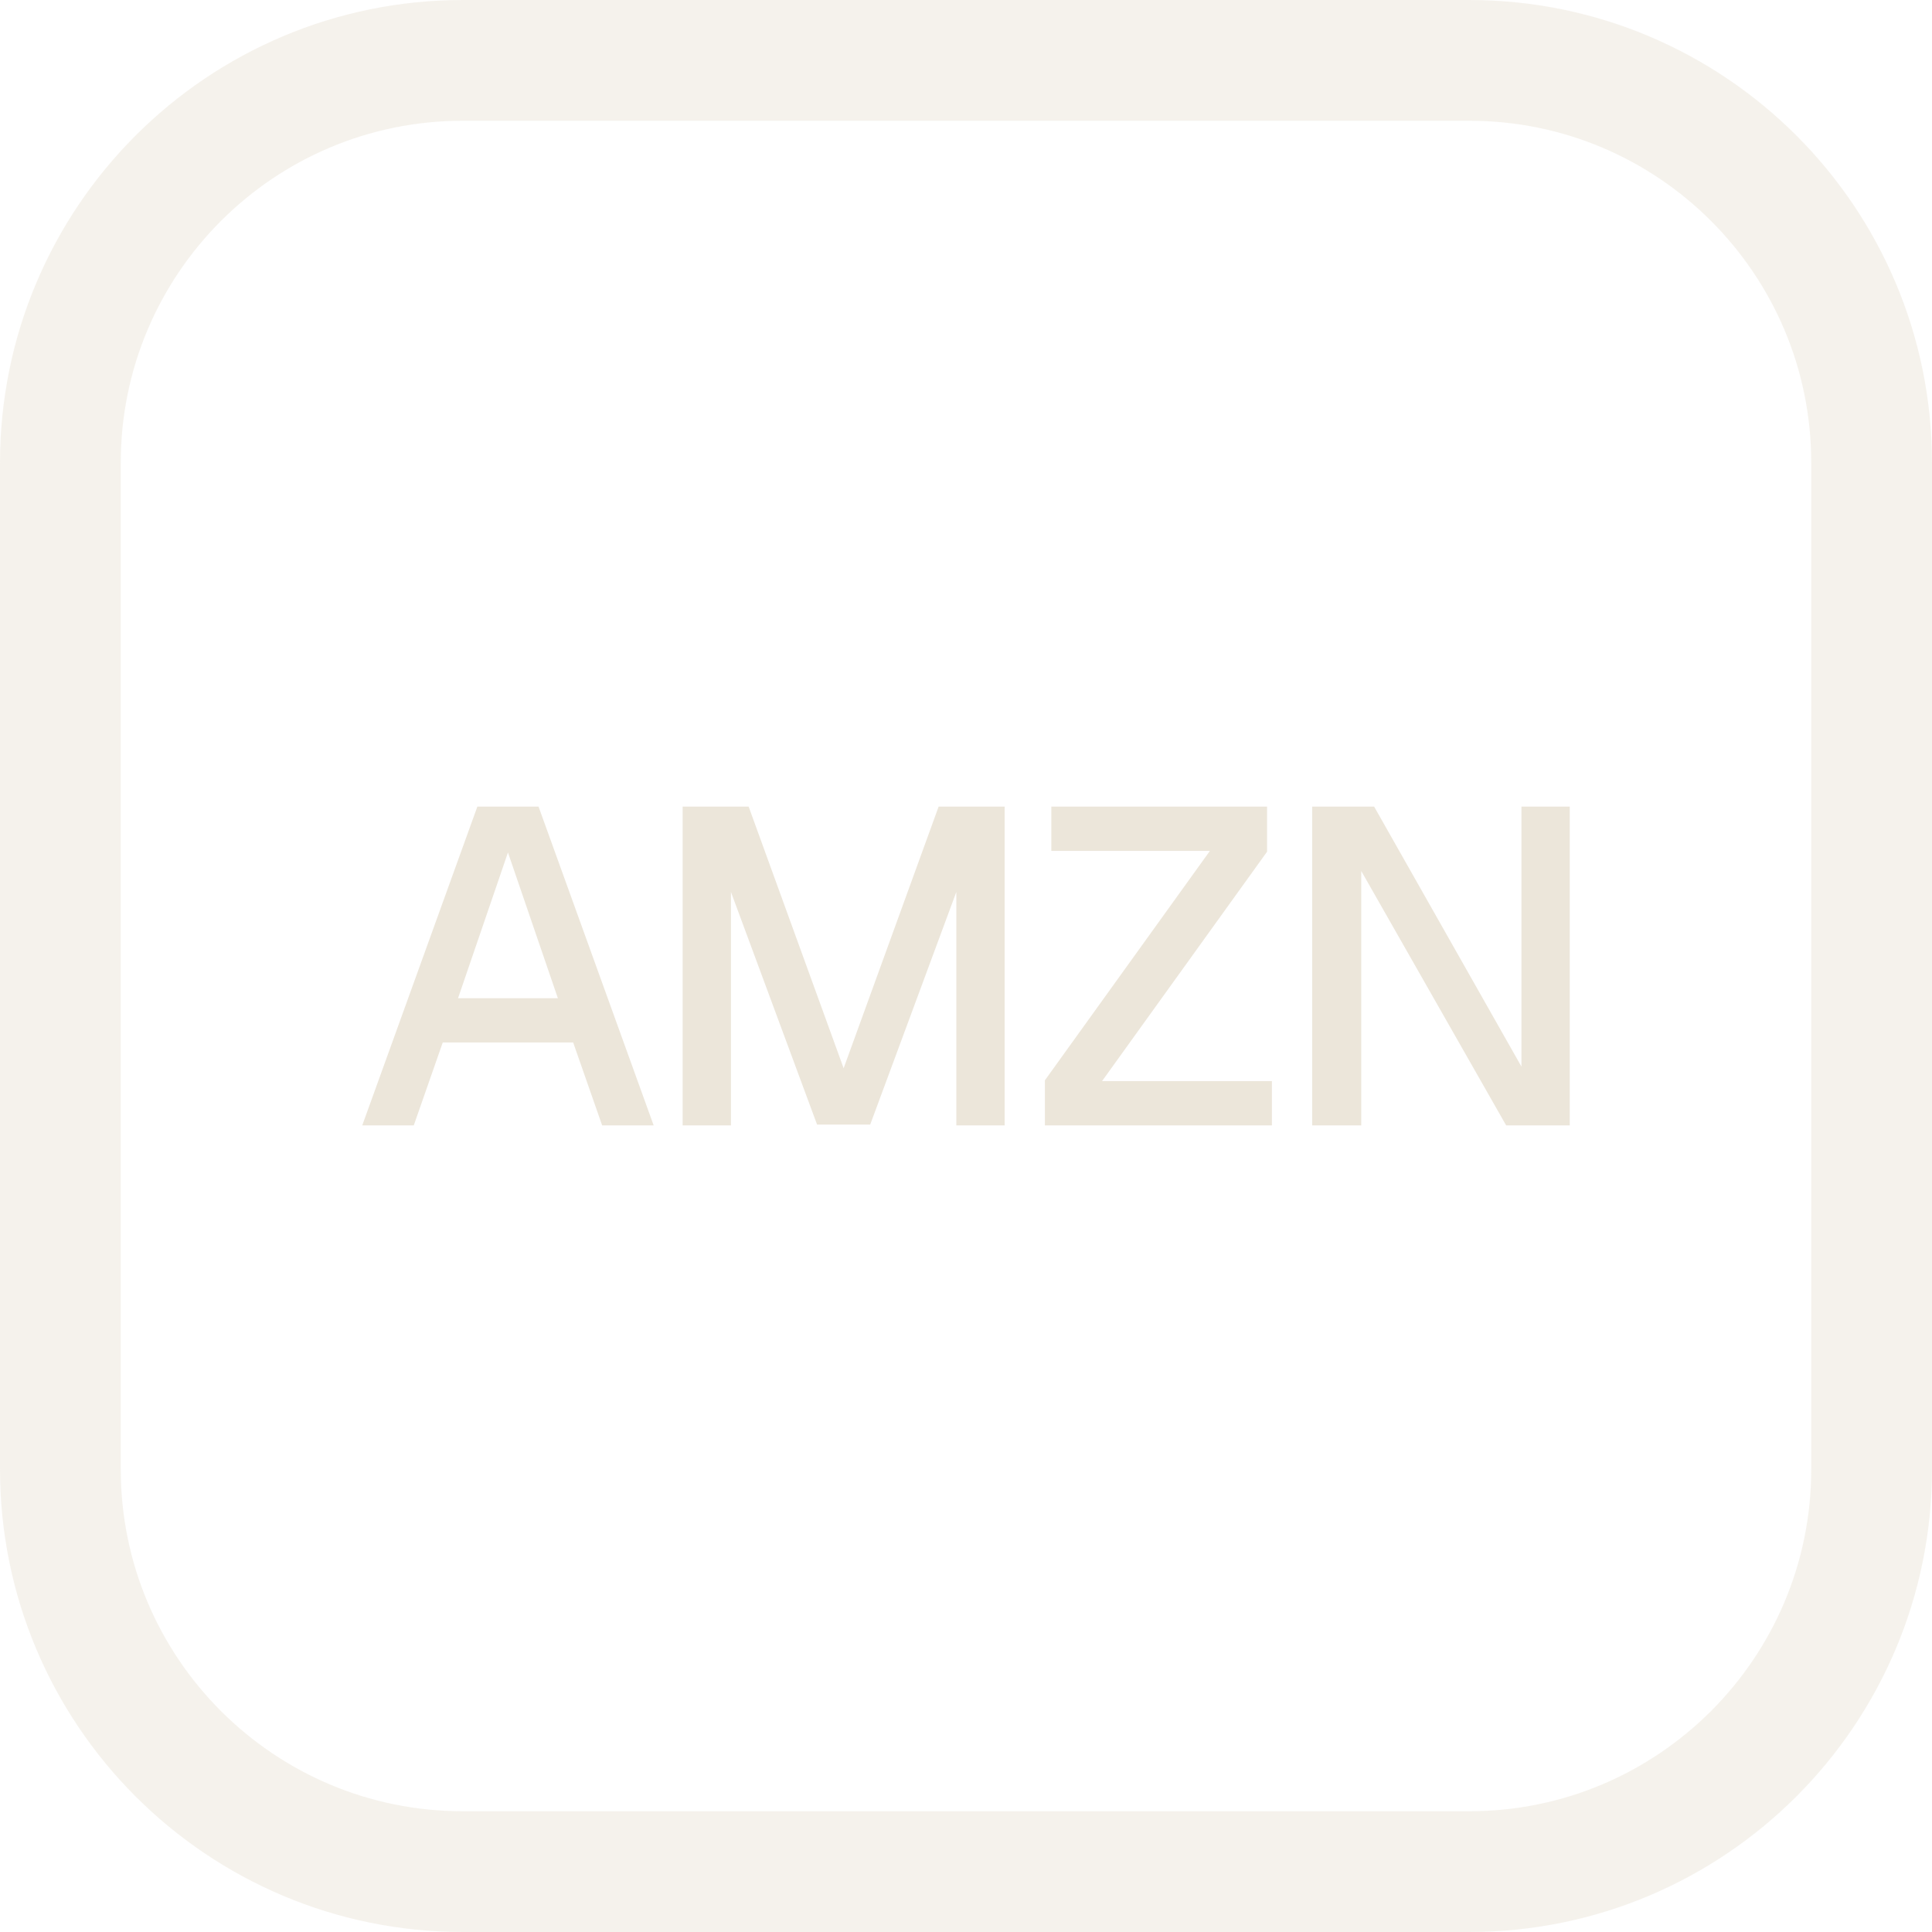
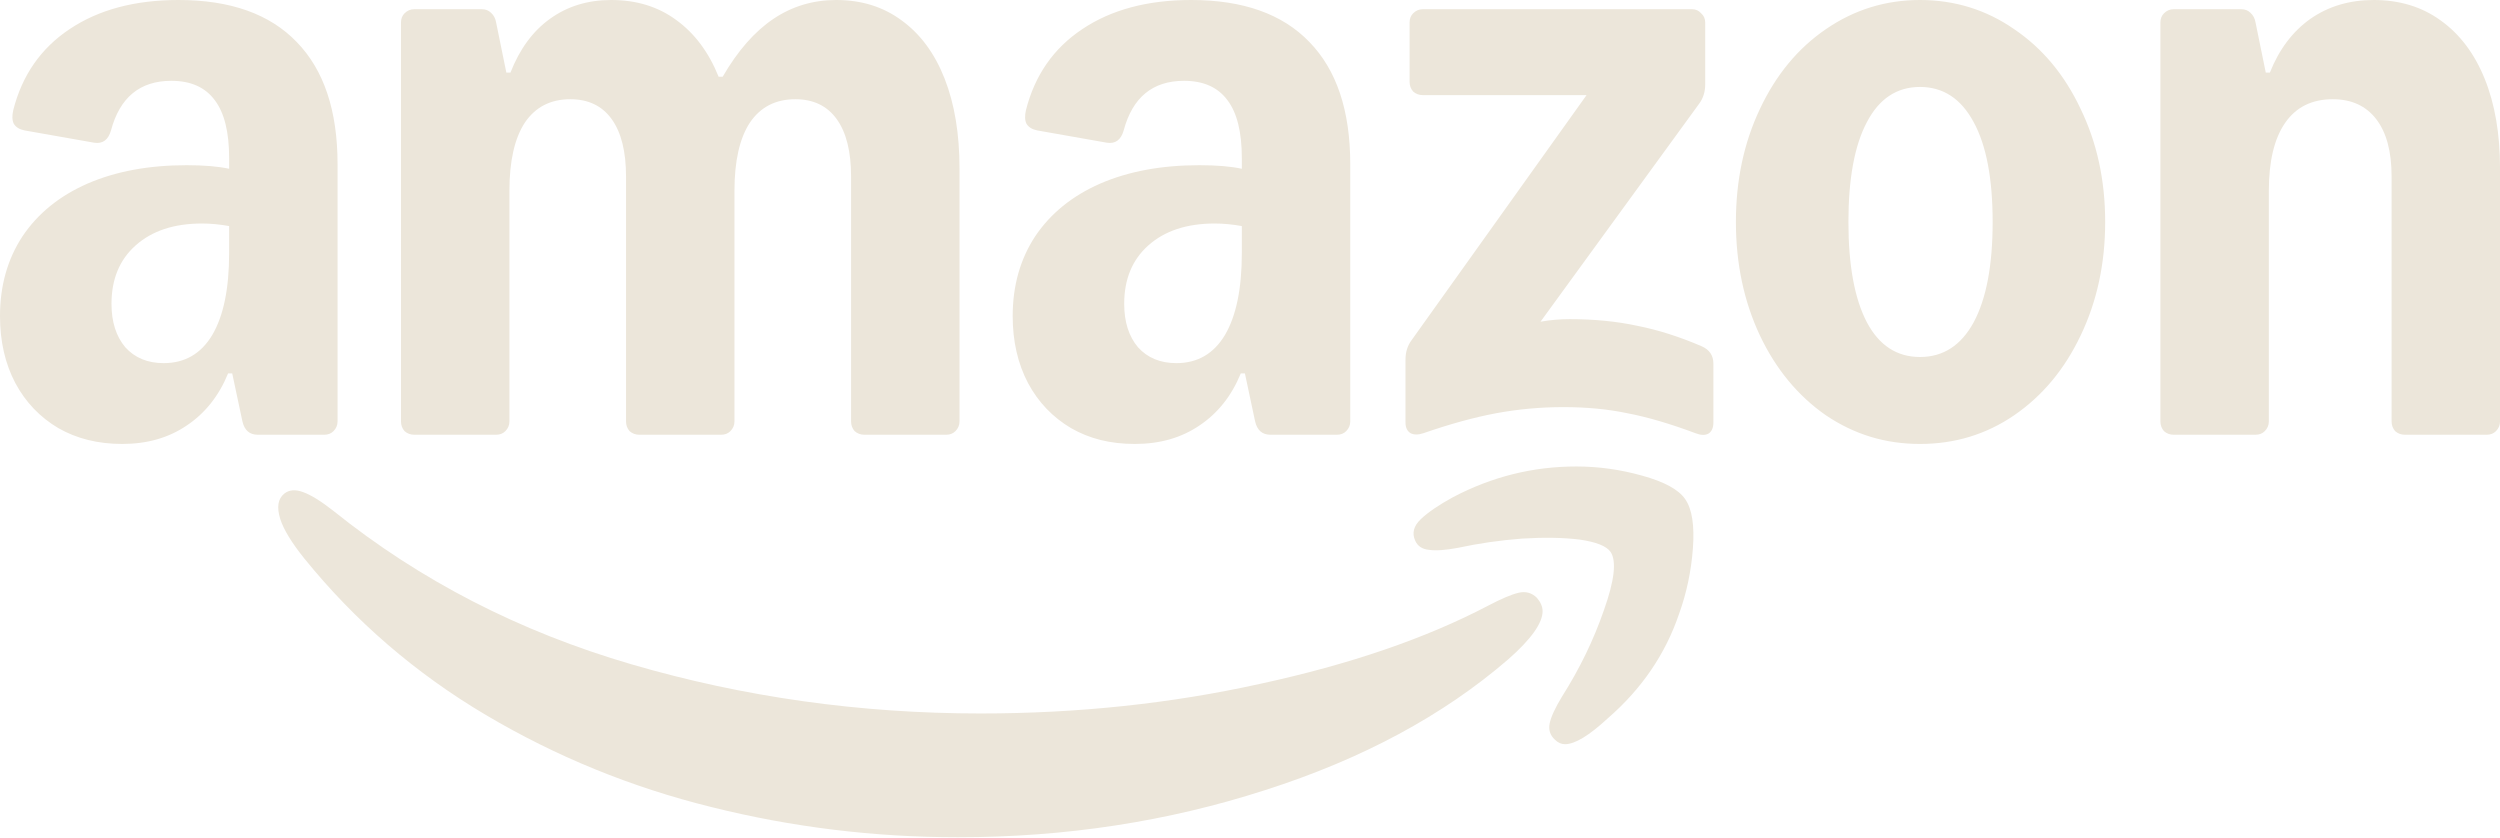
- <svg xmlns="http://www.w3.org/2000/svg" viewBox="0 0 24 24" width="24" height="24">
-   <rect x="0.75" y="0.75" width="22.5" height="22.5" rx="5" fill="none" stroke="#ECE6DA" stroke-opacity="0.5" stroke-width="1.5" />
-   <path fill="#ECE6DA" d="M5.14 13.98L4.5 13.98L5.93 10.02L6.69 10.02L8.12 13.98L7.48 13.98L7.12 12.95L5.5 12.95L5.14 13.98M6.31 10.59L5.69 12.4L6.93 12.4L6.31 10.59M9.08 13.98L8.48 13.98L8.48 10.02L9.3 10.02L10.48 13.27L11.66 10.02L12.48 10.02L12.48 13.98L11.88 13.98L11.88 11.08L10.81 13.97L10.15 13.97L9.08 11.08L9.08 13.98M15.8 13.98L12.98 13.98L12.98 13.42L15.03 10.57L13.06 10.57L13.06 10.02L15.74 10.02L15.74 10.58L13.69 13.43L15.8 13.43L15.8 13.98M16.91 13.98L16.3 13.98L16.3 10.02L17.07 10.02L18.9 13.25L18.9 10.02L19.5 10.02L19.5 13.98L18.71 13.98L16.91 10.82L16.91 13.98" />
+ <svg xmlns="http://www.w3.org/2000/svg" id="svg842" version="1.1" viewBox="0 0 398.61 133.49" fill="#ECE6DA">
+   <g id="layer1">
+     <path id="Shape" d="m19.49 70.785c-3.86 0-7.258-0.843-10.194-2.528-2.936-1.74-5.219-4.132-6.85-7.177-1.631-3.098-2.446-6.659-2.446-10.683 0-4.839 1.196-9.079 3.588-12.721 2.446-3.643 5.899-6.443 10.357-8.4 4.512-1.957 9.786-2.936 15.821-2.936 2.773 0 5.029 0.19 6.769 0.571v-1.712c0-4.132-0.761-7.204-2.283-9.215-1.522-2.066-3.833-3.099-6.932-3.099-5.002 0-8.209 2.637-9.623 7.91-0.435 1.522-1.332 2.175-2.691 1.957l-11.091-1.957c-0.816-0.163-1.386-0.516-1.713-1.06-0.272-0.544-0.299-1.278-0.082-2.202 1.413-5.545 4.404-9.84 8.97-12.885 4.621-3.099 10.411-4.648 17.37-4.648 8.264 0 14.543 2.229 18.838 6.687 4.349 4.458 6.524 10.955 6.524 19.491v41.019c0 0.598-0.217 1.114-0.652 1.549-0.381 0.381-0.87 0.571-1.468 0.571h-10.601c-1.305 0-2.12-0.707-2.446-2.12l-1.631-7.666h-0.652c-1.468 3.588-3.67 6.36-6.606 8.318-2.881 1.957-6.306 2.936-10.275 2.936zm-1.713-22.345c0 2.882 0.734 5.192 2.202 6.932 1.522 1.685 3.561 2.528 6.116 2.528 3.371 0 5.953-1.495 7.747-4.485 1.794-3.044 2.691-7.394 2.691-13.048v-4.322c-1.522-0.272-2.963-0.408-4.322-0.408-4.458 0-7.992 1.169-10.601 3.507-2.555 2.283-3.833 5.382-3.833 9.296zm46.157-44.852c0-0.598 0.191-1.087 0.571-1.468 0.435-0.435 0.952-0.652 1.55-0.652h10.765c0.598 0 1.087 0.19 1.468 0.571 0.435 0.381 0.707 0.897 0.816 1.549l1.631 7.992h0.652c1.468-3.751 3.561-6.606 6.28-8.563 2.772-2.012 6.034-3.017 9.785-3.017 4.023 0 7.476 1.06 10.357 3.18 2.936 2.12 5.192 5.138 6.769 9.052h0.652c2.392-4.132 5.084-7.204 8.074-9.215s6.333-3.017 10.03-3.017c4.023 0 7.503 1.087 10.438 3.262 2.991 2.175 5.274 5.274 6.85 9.297 1.577 4.023 2.366 8.78 2.366 14.271v40.367c0 0.598-0.218 1.114-0.653 1.549-0.381 0.381-0.87 0.571-1.468 0.571h-13.048c-0.598 0-1.114-0.19-1.549-0.571-0.381-0.435-0.571-0.951-0.571-1.549v-39.063c0-3.969-0.761-7.013-2.283-9.133-1.523-2.12-3.724-3.18-6.606-3.18-3.153 0-5.572 1.25-7.258 3.751-1.631 2.501-2.446 6.116-2.446 10.846v36.779c0 0.598-0.218 1.114-0.653 1.549-0.38 0.381-0.87 0.571-1.468 0.571h-13.048c-0.597 0-1.114-0.19-1.549-0.571-0.381-0.435-0.571-0.951-0.571-1.549v-39.063c0-3.969-0.761-7.013-2.283-9.133-1.522-2.12-3.724-3.18-6.605-3.18-3.154 0-5.573 1.25-7.258 3.751-1.631 2.501-2.446 6.116-2.446 10.846v36.779c0 0.598-0.217 1.114-0.652 1.549-0.381 0.381-0.87 0.571-1.468 0.571h-13.048c-0.598 0-1.115-0.19-1.55-0.571-0.38-0.435-0.571-0.951-0.571-1.549zm97.533 46.809c0-4.839 1.197-9.079 3.589-12.721 2.446-3.643 5.898-6.443 10.357-8.4 4.512-1.957 9.786-2.936 15.82-2.936 2.773 0 5.029 0.19 6.769 0.571v-1.712c0-4.132-0.762-7.204-2.284-9.215-1.522-2.066-3.832-3.099-6.931-3.099-5.002 0-8.21 2.637-9.623 7.91-0.435 1.522-1.332 2.175-2.691 1.957l-11.091-1.957c-0.816-0.163-1.387-0.516-1.713-1.06-0.271-0.544-0.299-1.278-0.081-2.202 1.413-5.545 4.403-9.84 8.971-12.885 4.62-3.099 10.41-4.648 17.369-4.648 8.264 0 14.543 2.229 18.838 6.687 4.349 4.458 6.524 10.955 6.524 19.491v41.019c0 0.598-0.217 1.114-0.652 1.549-0.381 0.381-0.87 0.571-1.468 0.571h-10.601c-1.305 0-2.121-0.707-2.447-2.12l-1.631-7.666h-0.652c-1.468 3.588-3.67 6.36-6.606 8.318-2.881 1.957-6.306 2.936-10.275 2.936s-7.258-0.843-10.194-2.528c-2.936-1.74-5.219-4.132-6.85-7.177-1.631-3.098-2.447-6.659-2.447-10.683zm17.779-1.957c0 2.882 0.733 5.192 2.201 6.932 1.522 1.685 3.561 2.528 6.116 2.528 3.371 0 5.953-1.495 7.748-4.485 1.793-3.044 2.691-7.394 2.691-13.048v-4.322c-1.523-0.272-2.963-0.408-4.323-0.408-4.457 0-7.991 1.169-10.601 3.507-2.555 2.283-3.832 5.382-3.832 9.296zm44.852 8.889c0-1.196 0.326-2.229 0.978-3.099l27.89-39.062h-26.096c-0.598 0-1.114-0.19-1.549-0.571-0.381-0.435-0.571-0.951-0.571-1.55v-9.46c0-0.598 0.19-1.087 0.571-1.468 0.435-0.435 0.951-0.652 1.549-0.652h42.895c0.599 0 1.088 0.217 1.468 0.652 0.435 0.381 0.652 0.87 0.652 1.468v9.867c0 1.196-0.326 2.229-0.978 3.099l-25.281 34.74c1.523-0.271 3.072-0.407 4.649-0.407 3.915 0 7.503 0.353 10.765 1.06 3.316 0.653 6.741 1.74 10.275 3.262 1.25 0.544 1.875 1.468 1.875 2.773v9.378c0 0.87-0.271 1.468-0.815 1.794-0.544 0.272-1.223 0.245-2.039-0.081-4.077-1.522-7.693-2.582-10.846-3.181-3.099-0.652-6.497-0.979-10.194-0.979s-7.23 0.327-10.764 0.979c-3.48 0.653-7.339 1.712-11.58 3.181-0.816 0.272-1.495 0.272-2.039 0-0.543-0.327-0.815-0.897-0.815-1.712zm52.681-21.937c0-6.632 1.277-12.64 3.832-18.022 2.556-5.437 6.062-9.677 10.52-12.722 4.513-3.099 9.514-4.648 15.005-4.648s10.547 1.549 15.005 4.648c4.513 3.045 8.047 7.285 10.602 12.722 2.609 5.382 3.914 11.39 3.914 18.022 0 6.633-1.305 12.668-3.914 18.104-2.555 5.382-6.089 9.623-10.602 12.722-4.458 3.044-9.459 4.567-15.005 4.567-5.545 0-10.492-1.522-15.005-4.567-4.458-3.099-7.964-7.34-10.52-12.722-2.555-5.436-3.832-11.471-3.832-18.104zm17.94 0c0 6.905 0.979 12.233 2.936 15.984 1.958 3.697 4.784 5.545 8.481 5.545s6.552-1.849 8.563-5.545c2.012-3.751 3.017-9.079 3.017-15.984 0-6.904-1.005-12.205-3.017-15.902-2.011-3.751-4.866-5.627-8.563-5.627s-6.523 1.876-8.481 5.627c-1.957 3.697-2.936 8.998-2.936 15.902zm49.745-31.804c0-0.598 0.191-1.087 0.572-1.468 0.435-0.435 0.951-0.652 1.549-0.652h10.764c0.598 0 1.088 0.19 1.468 0.571 0.435 0.381 0.707 0.897 0.816 1.549l1.631 7.992h0.652c1.468-3.697 3.615-6.551 6.443-8.563 2.881-2.012 6.252-3.017 10.112-3.017 4.131 0 7.692 1.087 10.682 3.262 3.045 2.175 5.383 5.274 7.014 9.297 1.631 4.023 2.446 8.78 2.446 14.271v40.367c0 0.598-0.217 1.114-0.652 1.549-0.38 0.381-0.87 0.571-1.468 0.571h-13.048c-0.598 0-1.114-0.19-1.549-0.571-0.381-0.435-0.571-0.951-0.571-1.549v-39.063c0-3.969-0.816-7.013-2.447-9.133-1.631-2.12-3.941-3.18-6.931-3.18-3.317 0-5.845 1.25-7.584 3.751-1.74 2.501-2.61 6.116-2.61 10.846v36.779c0 0.598-0.217 1.114-0.652 1.549-0.381 0.381-0.87 0.571-1.468 0.571h-13.048c-0.598 0-1.114-0.19-1.549-0.571-0.381-0.435-0.572-0.951-0.572-1.549z" fill="#ECE6DA" />
+     <path id="Path" d="m45.343 78.693c-1.033 0.816-1.25 2.175-0.652 4.078 0.544 1.685 1.821 3.778 3.833 6.279 8.1 10.004 17.75 18.321 28.95 24.954s23.188 11.526 35.964 14.679c12.83 3.207 25.932 4.811 39.306 4.811 17.126 0 33.436-2.5 48.93-7.502 15.494-4.948 28.434-11.907 38.818-20.877 3.642-3.207 5.464-5.763 5.464-7.666 0-0.707-0.299-1.413-0.897-2.12-0.816-0.815-1.795-1.087-2.936-0.815-1.142 0.271-2.746 0.951-4.812 2.038-9.949 5.22-22.072 9.378-36.371 12.477-14.243 3.154-29.113 4.73-44.607 4.73-19.191 0-37.73-2.609-55.617-7.829-17.886-5.219-33.734-13.374-47.543-24.464-2.011-1.577-3.643-2.583-4.893-3.018-1.196-0.435-2.175-0.353-2.936 0.245z" fill="#ECE6DA" />
+     <path id="path6" d="m226.54 82.775c-1.142 1.087-1.441 2.229-0.897 3.426 0.38 0.87 1.114 1.359 2.202 1.468 1.087 0.163 2.636 0.054 4.648-0.326 3.262-0.707 6.66-1.196 10.193-1.468 3.534-0.217 6.606-0.163 9.216 0.163 2.61 0.381 4.24 1.033 4.893 1.957 0.979 1.468 0.625 4.567-1.061 9.297-1.63 4.73-3.859 9.324-6.687 13.782-1.087 1.794-1.739 3.207-1.957 4.241-0.217 1.033 0.055 1.902 0.816 2.609 0.489 0.489 1.033 0.734 1.631 0.734 1.577 0 3.86-1.386 6.85-4.159 5.382-4.675 9.16-10.221 11.336-16.636 1.195-3.317 1.929-6.796 2.201-10.438 0.272-3.642-0.136-6.252-1.223-7.829-1.033-1.522-3.317-2.773-6.85-3.751-3.48-0.979-6.986-1.468-10.52-1.468-6.905 0-13.456 1.631-19.653 4.893-2.284 1.25-3.996 2.419-5.138 3.506z" fill="#ECE6DA" />
+   </g>
</svg>
